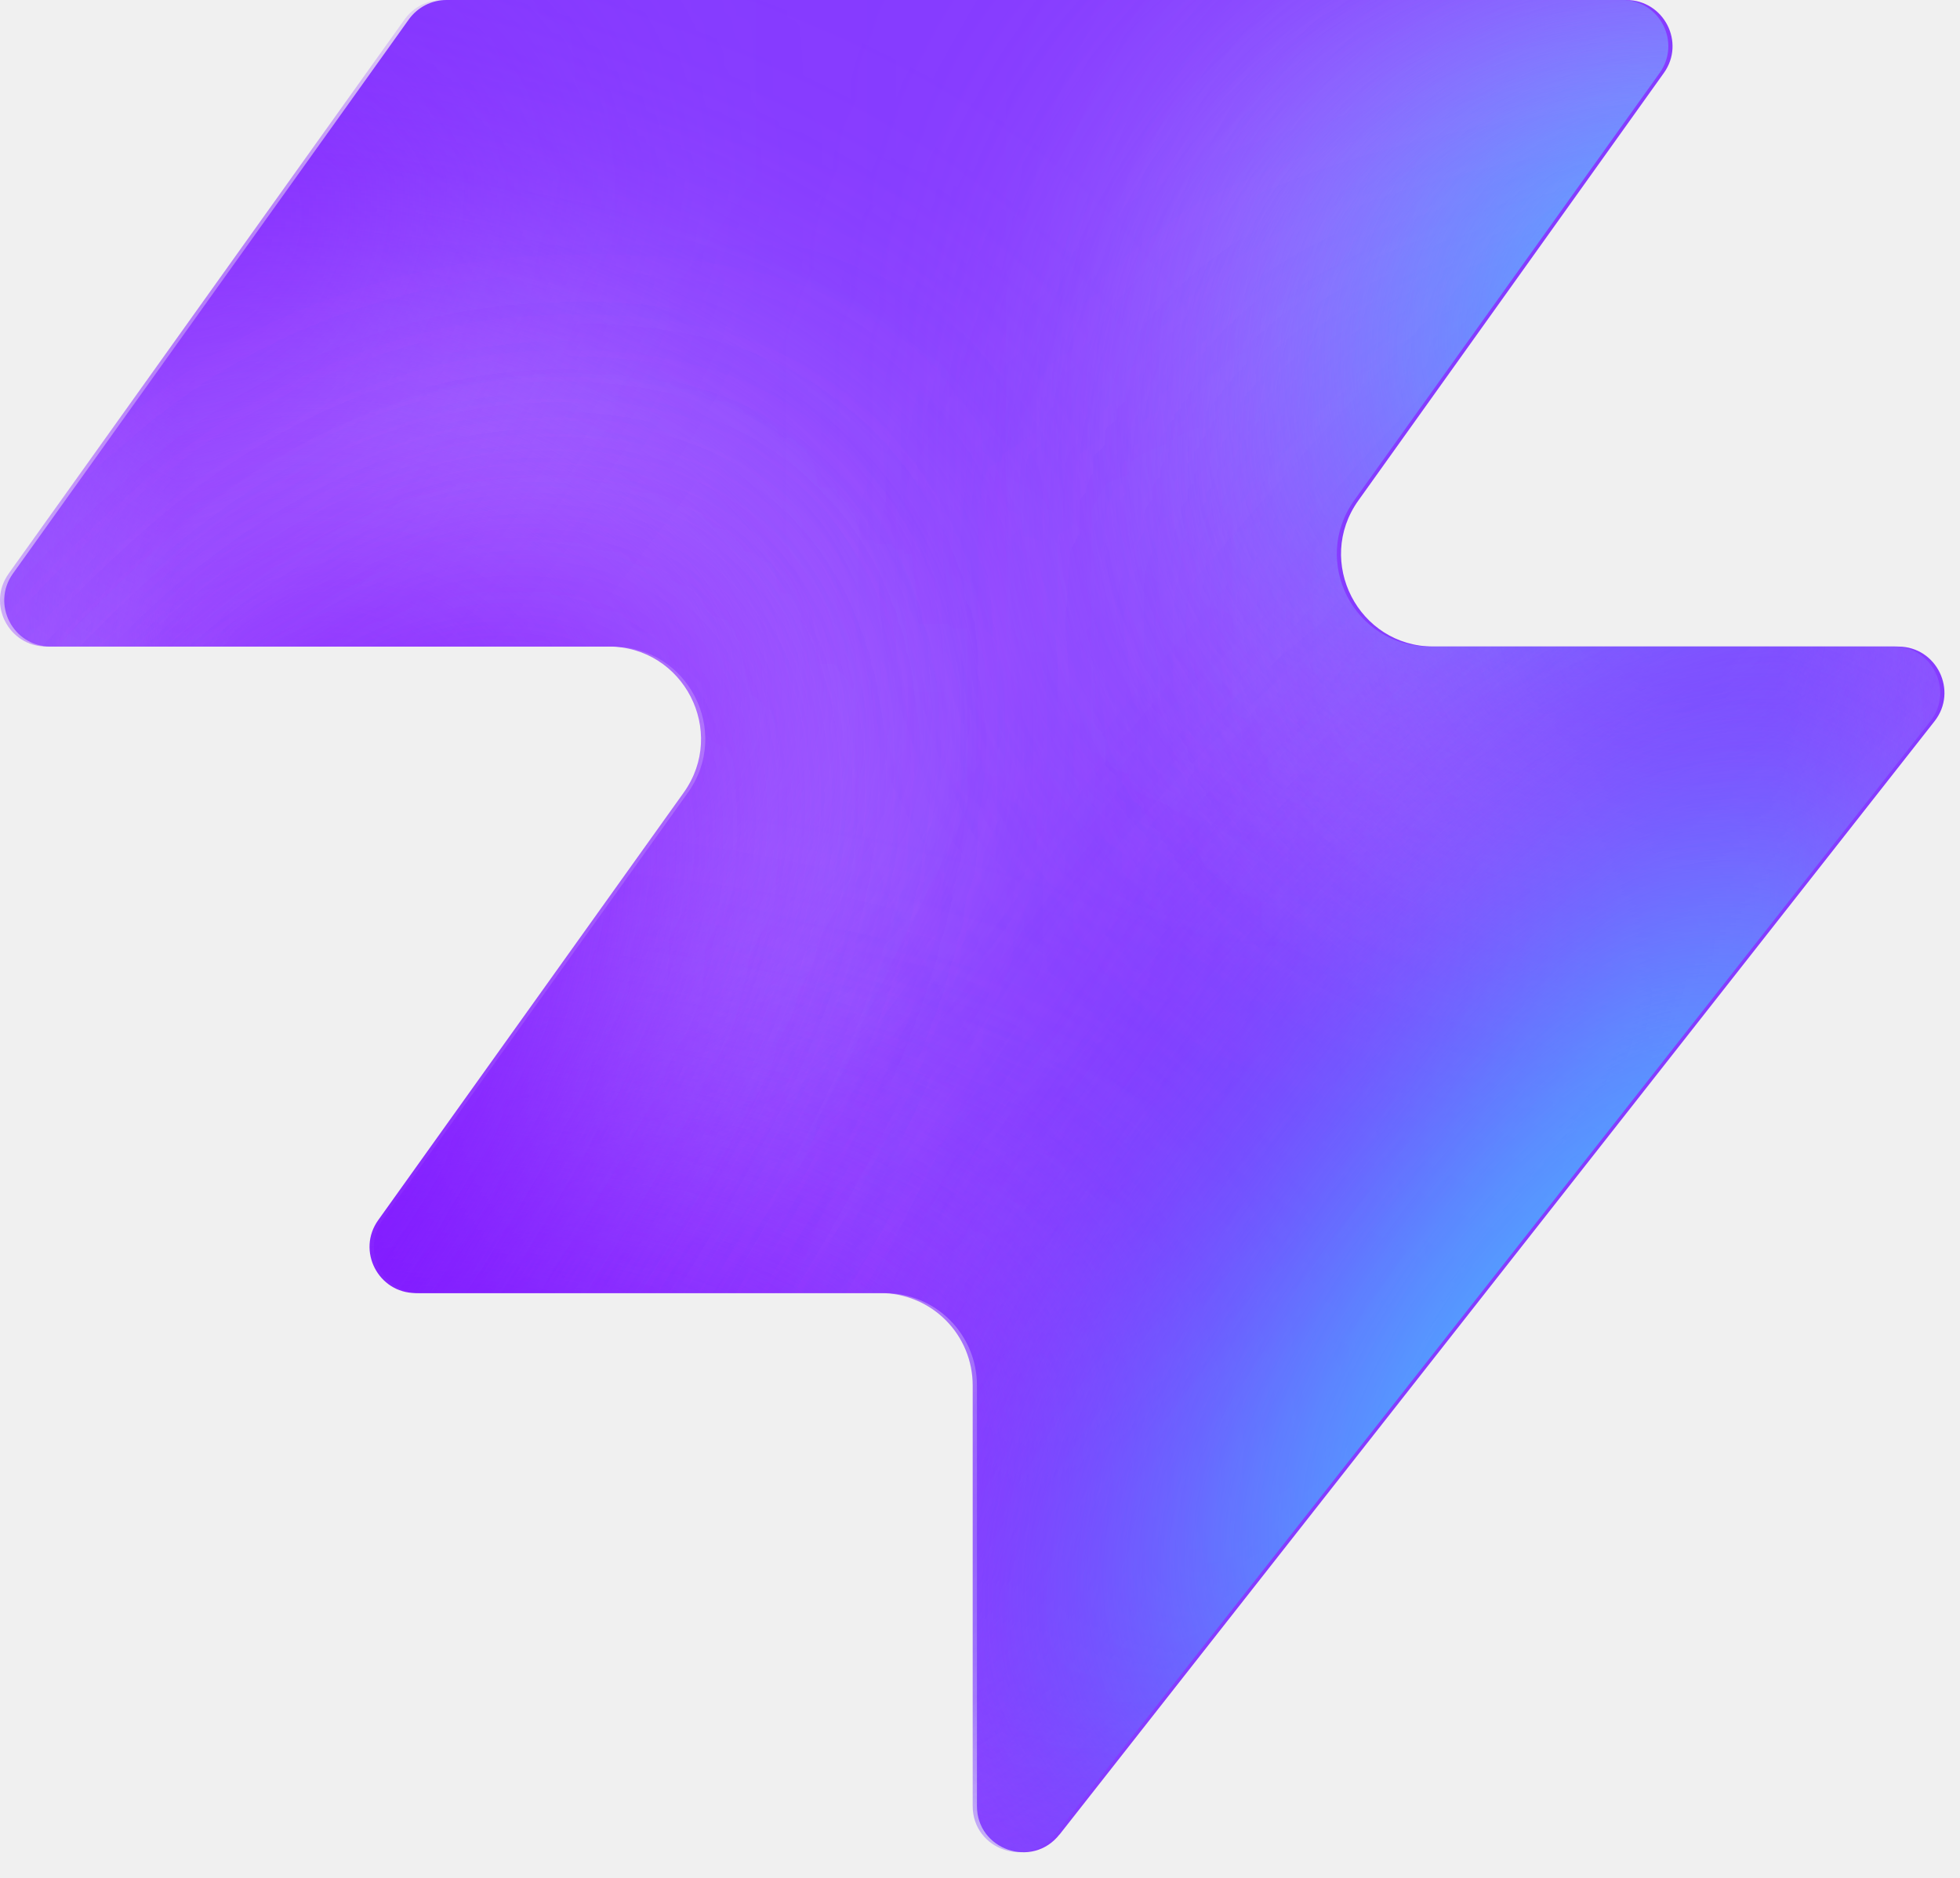
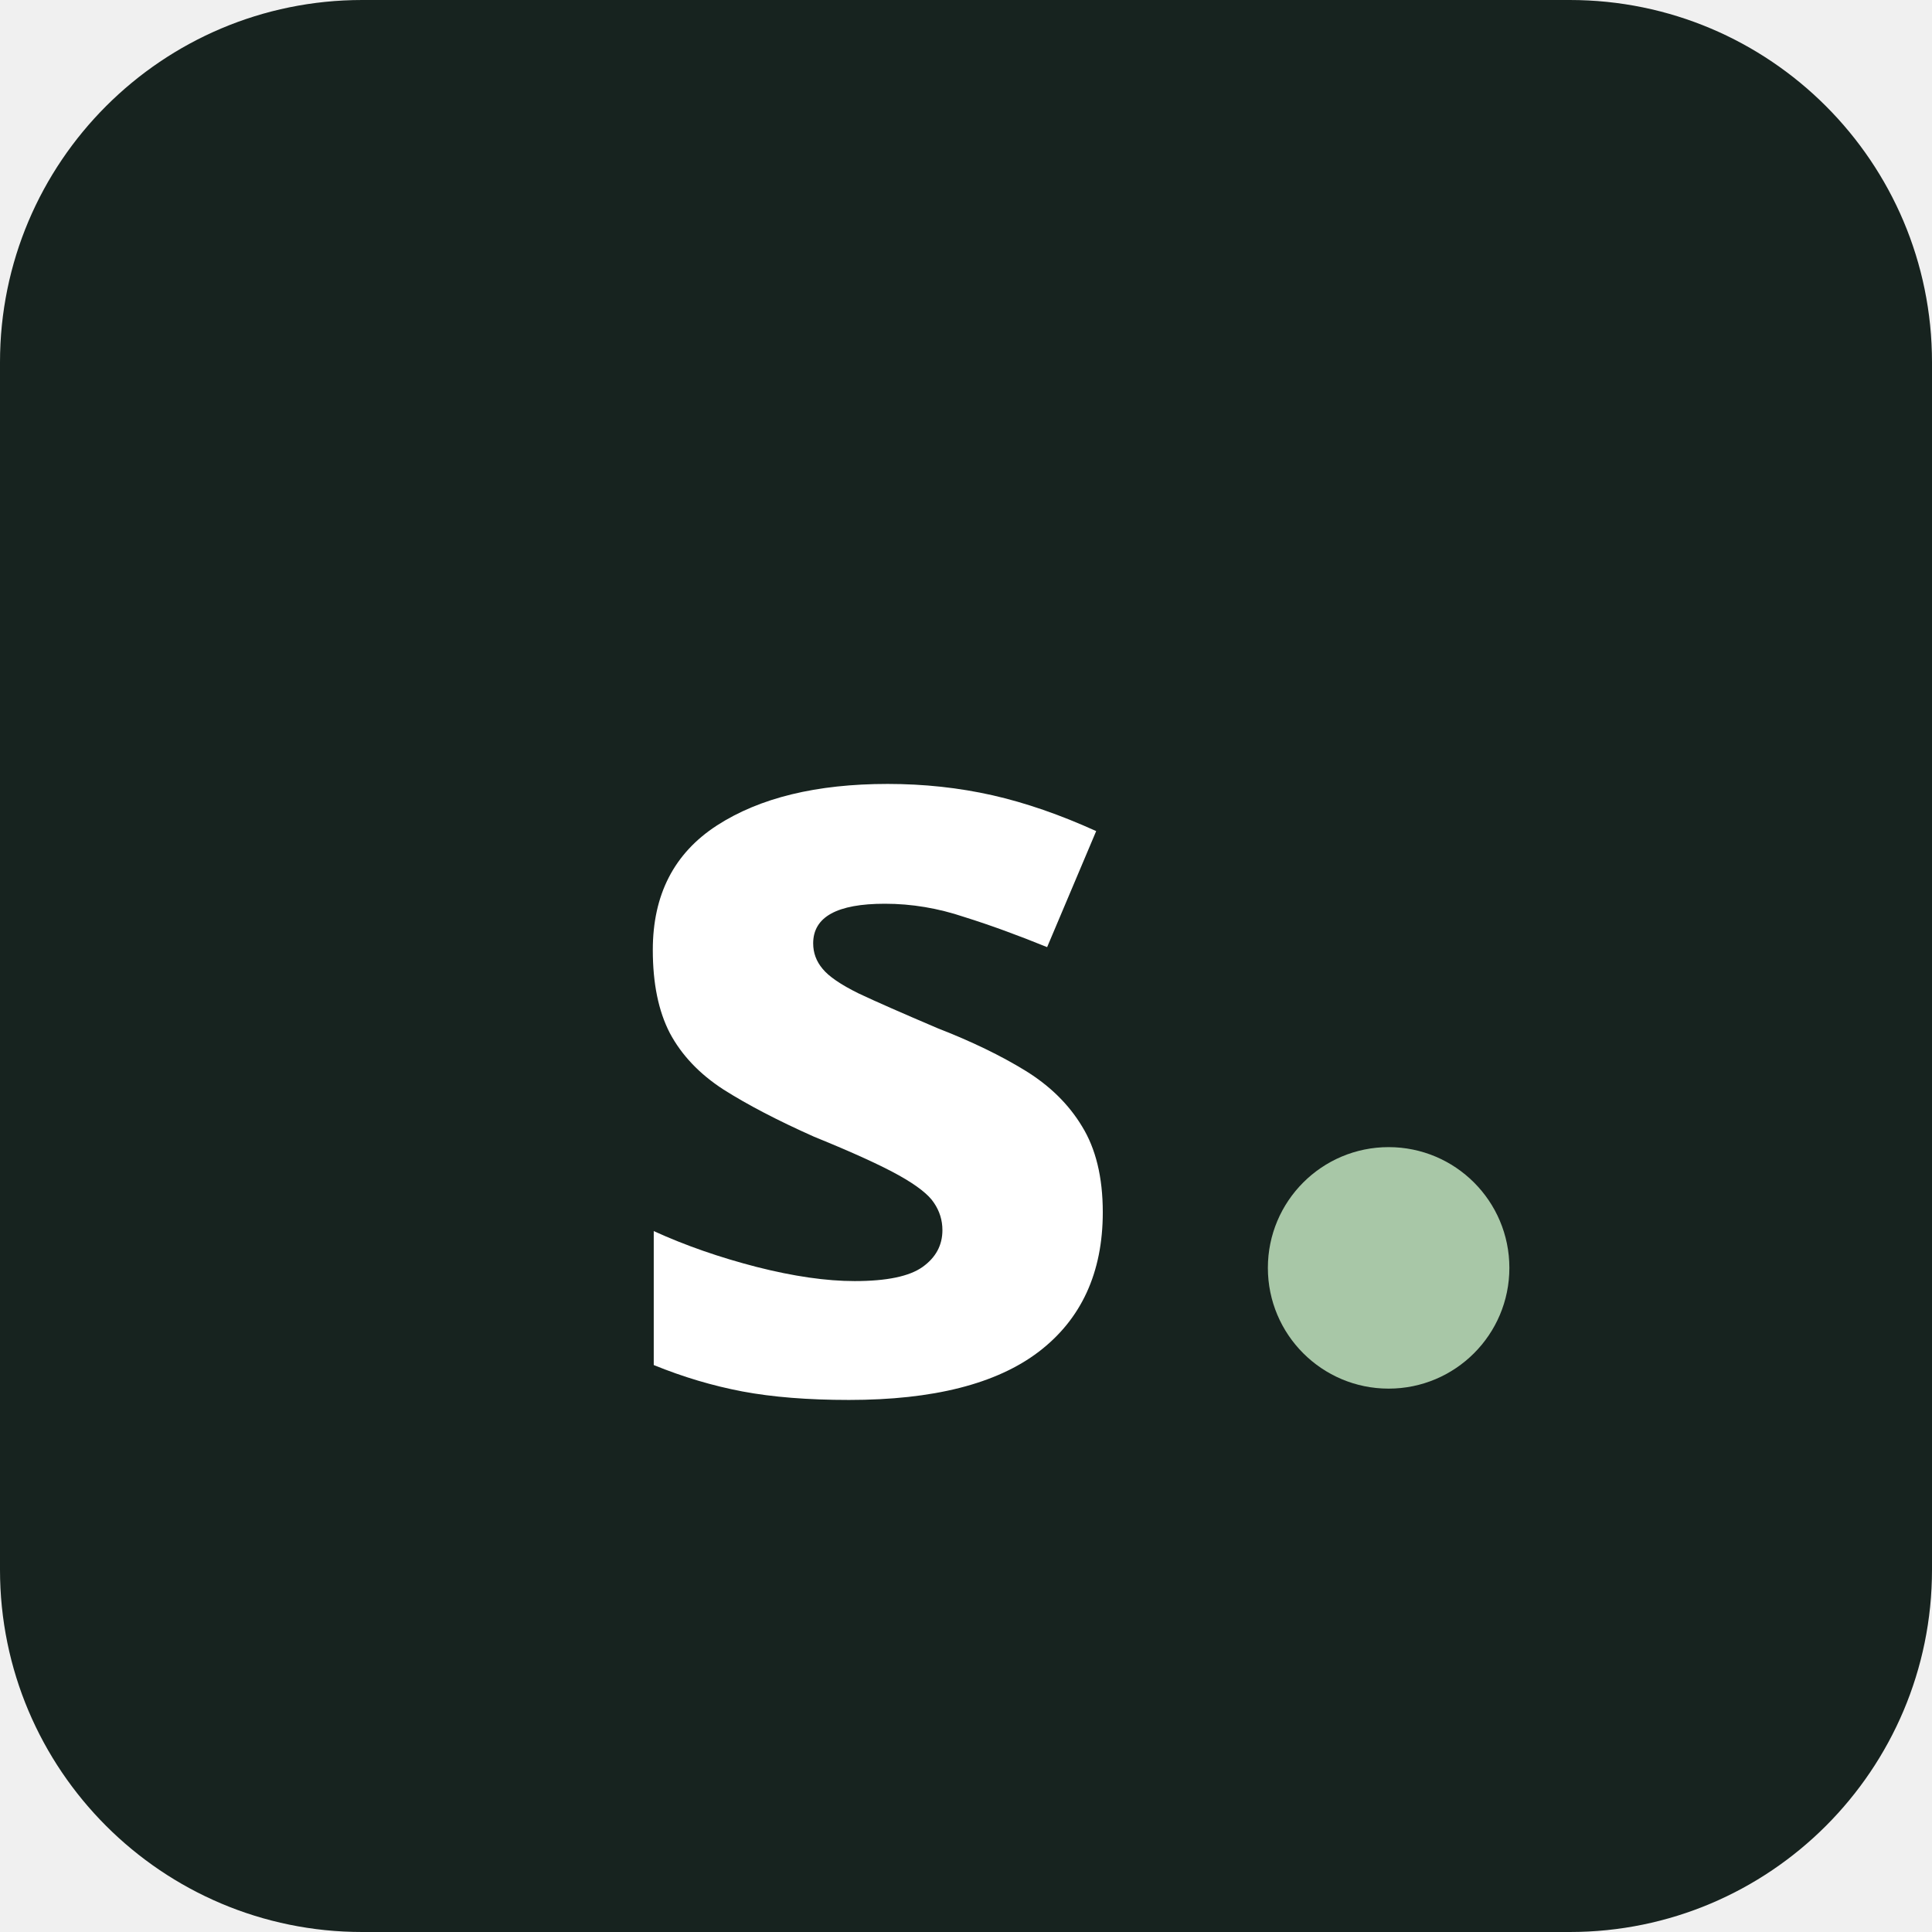
- <svg xmlns="http://www.w3.org/2000/svg" width="48" height="46" fill="none" viewBox="0 0 48 46">
-   <path fill="#863bff" d="M25.946 44.938c-.664.845-2.021.375-2.021-.698V33.937a2.26 2.26 0 0 0-2.262-2.262H10.287c-.92 0-1.456-1.04-.92-1.788l7.48-10.471c1.07-1.497 0-3.578-1.842-3.578H1.237c-.92 0-1.456-1.04-.92-1.788L10.013.474c.214-.297.556-.474.92-.474h28.894c.92 0 1.456 1.04.92 1.788l-7.48 10.471c-1.07 1.498 0 3.579 1.842 3.579h11.377c.943 0 1.473 1.088.89 1.83L25.947 44.94z" style="fill:#863bff;fill:color(display-p3 .525 .23 1);fill-opacity:1" />
-   <mask id="a" width="48" height="46" x="0" y="0" maskUnits="userSpaceOnUse" style="mask-type:alpha">
-     <path fill="#000" d="M25.842 44.938c-.664.844-2.021.375-2.021-.698V33.937a2.26 2.26 0 0 0-2.262-2.262H10.183c-.92 0-1.456-1.04-.92-1.788l7.48-10.471c1.07-1.498 0-3.579-1.842-3.579H1.133c-.92 0-1.456-1.04-.92-1.787L9.91.473c.214-.297.556-.474.92-.474h28.894c.92 0 1.456 1.04.92 1.788l-7.48 10.471c-1.07 1.498 0 3.578 1.842 3.578h11.377c.943 0 1.473 1.088.89 1.832L25.843 44.94z" style="fill:#000;fill-opacity:1" />
-   </mask>
-   <g mask="url(#a)">
-     <g filter="url(#b)">
-       <ellipse cx="5.508" cy="14.704" fill="#ede6ff" rx="5.508" ry="14.704" style="fill:#ede6ff;fill:color(display-p3 .927 .903 1);fill-opacity:1" transform="matrix(.00324 1 1 -.00324 -4.47 31.516)" />
-     </g>
-     <g filter="url(#c)">
-       <ellipse cx="10.399" cy="29.851" fill="#ede6ff" rx="10.399" ry="29.851" style="fill:#ede6ff;fill:color(display-p3 .927 .903 1);fill-opacity:1" transform="matrix(.00324 1 1 -.00324 -39.328 7.883)" />
-     </g>
-     <g filter="url(#d)">
-       <ellipse cx="5.508" cy="30.487" fill="#7e14ff" rx="5.508" ry="30.487" style="fill:#7e14ff;fill:color(display-p3 .492 .077 1);fill-opacity:1" transform="rotate(89.814 -25.913 -14.639)scale(1 -1)" />
-     </g>
-     <g filter="url(#e)">
-       <ellipse cx="5.508" cy="30.599" fill="#7e14ff" rx="5.508" ry="30.599" style="fill:#7e14ff;fill:color(display-p3 .492 .077 1);fill-opacity:1" transform="rotate(89.814 -32.644 -3.334)scale(1 -1)" />
-     </g>
-     <g filter="url(#f)">
-       <ellipse cx="5.508" cy="30.599" fill="#7e14ff" rx="5.508" ry="30.599" style="fill:#7e14ff;fill:color(display-p3 .492 .077 1);fill-opacity:1" transform="matrix(.00324 1 1 -.00324 -34.34 30.47)" />
-     </g>
-     <g filter="url(#g)">
-       <ellipse cx="14.072" cy="22.078" fill="#ede6ff" rx="14.072" ry="22.078" style="fill:#ede6ff;fill:color(display-p3 .927 .903 1);fill-opacity:1" transform="rotate(93.35 24.506 48.493)scale(-1 1)" />
-     </g>
-     <g filter="url(#h)">
-       <ellipse cx="3.47" cy="21.501" fill="#7e14ff" rx="3.47" ry="21.501" style="fill:#7e14ff;fill:color(display-p3 .492 .077 1);fill-opacity:1" transform="rotate(89.009 28.708 47.59)scale(-1 1)" />
-     </g>
-     <g filter="url(#i)">
-       <ellipse cx="3.47" cy="21.501" fill="#7e14ff" rx="3.47" ry="21.501" style="fill:#7e14ff;fill:color(display-p3 .492 .077 1);fill-opacity:1" transform="rotate(89.009 28.708 47.59)scale(-1 1)" />
-     </g>
-     <g filter="url(#j)">
-       <ellipse cx=".387" cy="8.972" fill="#7e14ff" rx="4.407" ry="29.108" style="fill:#7e14ff;fill:color(display-p3 .492 .077 1);fill-opacity:1" transform="rotate(39.51 .387 8.972)" />
-     </g>
-     <g filter="url(#k)">
-       <ellipse cx="47.523" cy="-6.092" fill="#7e14ff" rx="4.407" ry="29.108" style="fill:#7e14ff;fill:color(display-p3 .492 .077 1);fill-opacity:1" transform="rotate(37.892 47.523 -6.092)" />
-     </g>
-     <g filter="url(#l)">
-       <ellipse cx="41.412" cy="6.333" fill="#47bfff" rx="5.971" ry="9.665" style="fill:#47bfff;fill:color(display-p3 .28 .748 1);fill-opacity:1" transform="rotate(37.892 41.412 6.333)" />
-     </g>
-     <g filter="url(#m)">
-       <ellipse cx="-1.879" cy="38.332" fill="#7e14ff" rx="4.407" ry="29.108" style="fill:#7e14ff;fill:color(display-p3 .492 .077 1);fill-opacity:1" transform="rotate(37.892 -1.88 38.332)" />
-     </g>
-     <g filter="url(#n)">
-       <ellipse cx="-1.879" cy="38.332" fill="#7e14ff" rx="4.407" ry="29.108" style="fill:#7e14ff;fill:color(display-p3 .492 .077 1);fill-opacity:1" transform="rotate(37.892 -1.88 38.332)" />
-     </g>
-     <g filter="url(#o)">
-       <ellipse cx="35.651" cy="29.907" fill="#7e14ff" rx="4.407" ry="29.108" style="fill:#7e14ff;fill:color(display-p3 .492 .077 1);fill-opacity:1" transform="rotate(37.892 35.651 29.907)" />
-     </g>
-     <g filter="url(#p)">
-       <ellipse cx="38.418" cy="32.4" fill="#47bfff" rx="5.971" ry="15.297" style="fill:#47bfff;fill:color(display-p3 .28 .748 1);fill-opacity:1" transform="rotate(37.892 38.418 32.4)" />
-     </g>
-   </g>
-   <defs>
-     <filter id="b" width="60.045" height="41.654" x="-19.77" y="16.149" color-interpolation-filters="sRGB" filterUnits="userSpaceOnUse">
-       <feFlood flood-opacity="0" result="BackgroundImageFix" />
-       <feBlend in="SourceGraphic" in2="BackgroundImageFix" result="shape" />
-       <feGaussianBlur result="effect1_foregroundBlur_2002_17158" stdDeviation="7.659" />
-     </filter>
-     <filter id="c" width="90.34" height="51.437" x="-54.613" y="-7.533" color-interpolation-filters="sRGB" filterUnits="userSpaceOnUse">
-       <feFlood flood-opacity="0" result="BackgroundImageFix" />
-       <feBlend in="SourceGraphic" in2="BackgroundImageFix" result="shape" />
-       <feGaussianBlur result="effect1_foregroundBlur_2002_17158" stdDeviation="7.659" />
-     </filter>
-     <filter id="d" width="79.355" height="29.4" x="-49.64" y="2.03" color-interpolation-filters="sRGB" filterUnits="userSpaceOnUse">
-       <feFlood flood-opacity="0" result="BackgroundImageFix" />
-       <feBlend in="SourceGraphic" in2="BackgroundImageFix" result="shape" />
-       <feGaussianBlur result="effect1_foregroundBlur_2002_17158" stdDeviation="4.596" />
-     </filter>
-     <filter id="e" width="79.579" height="29.4" x="-45.045" y="20.029" color-interpolation-filters="sRGB" filterUnits="userSpaceOnUse">
-       <feFlood flood-opacity="0" result="BackgroundImageFix" />
-       <feBlend in="SourceGraphic" in2="BackgroundImageFix" result="shape" />
-       <feGaussianBlur result="effect1_foregroundBlur_2002_17158" stdDeviation="4.596" />
-     </filter>
-     <filter id="f" width="79.579" height="29.4" x="-43.513" y="21.178" color-interpolation-filters="sRGB" filterUnits="userSpaceOnUse">
-       <feFlood flood-opacity="0" result="BackgroundImageFix" />
-       <feBlend in="SourceGraphic" in2="BackgroundImageFix" result="shape" />
-       <feGaussianBlur result="effect1_foregroundBlur_2002_17158" stdDeviation="4.596" />
-     </filter>
-     <filter id="g" width="74.749" height="58.852" x="15.756" y="-17.901" color-interpolation-filters="sRGB" filterUnits="userSpaceOnUse">
-       <feFlood flood-opacity="0" result="BackgroundImageFix" />
-       <feBlend in="SourceGraphic" in2="BackgroundImageFix" result="shape" />
-       <feGaussianBlur result="effect1_foregroundBlur_2002_17158" stdDeviation="7.659" />
-     </filter>
-     <filter id="h" width="61.377" height="25.362" x="23.548" y="2.284" color-interpolation-filters="sRGB" filterUnits="userSpaceOnUse">
-       <feFlood flood-opacity="0" result="BackgroundImageFix" />
-       <feBlend in="SourceGraphic" in2="BackgroundImageFix" result="shape" />
-       <feGaussianBlur result="effect1_foregroundBlur_2002_17158" stdDeviation="4.596" />
-     </filter>
-     <filter id="i" width="61.377" height="25.362" x="23.548" y="2.284" color-interpolation-filters="sRGB" filterUnits="userSpaceOnUse">
-       <feFlood flood-opacity="0" result="BackgroundImageFix" />
-       <feBlend in="SourceGraphic" in2="BackgroundImageFix" result="shape" />
-       <feGaussianBlur result="effect1_foregroundBlur_2002_17158" stdDeviation="4.596" />
-     </filter>
-     <filter id="j" width="56.045" height="63.649" x="-27.636" y="-22.853" color-interpolation-filters="sRGB" filterUnits="userSpaceOnUse">
-       <feFlood flood-opacity="0" result="BackgroundImageFix" />
-       <feBlend in="SourceGraphic" in2="BackgroundImageFix" result="shape" />
-       <feGaussianBlur result="effect1_foregroundBlur_2002_17158" stdDeviation="4.596" />
-     </filter>
-     <filter id="k" width="54.814" height="64.646" x="20.116" y="-38.415" color-interpolation-filters="sRGB" filterUnits="userSpaceOnUse">
-       <feFlood flood-opacity="0" result="BackgroundImageFix" />
-       <feBlend in="SourceGraphic" in2="BackgroundImageFix" result="shape" />
-       <feGaussianBlur result="effect1_foregroundBlur_2002_17158" stdDeviation="4.596" />
-     </filter>
-     <filter id="l" width="33.541" height="35.313" x="24.641" y="-11.323" color-interpolation-filters="sRGB" filterUnits="userSpaceOnUse">
-       <feFlood flood-opacity="0" result="BackgroundImageFix" />
-       <feBlend in="SourceGraphic" in2="BackgroundImageFix" result="shape" />
-       <feGaussianBlur result="effect1_foregroundBlur_2002_17158" stdDeviation="4.596" />
-     </filter>
-     <filter id="m" width="54.814" height="64.646" x="-29.286" y="6.009" color-interpolation-filters="sRGB" filterUnits="userSpaceOnUse">
-       <feFlood flood-opacity="0" result="BackgroundImageFix" />
-       <feBlend in="SourceGraphic" in2="BackgroundImageFix" result="shape" />
-       <feGaussianBlur result="effect1_foregroundBlur_2002_17158" stdDeviation="4.596" />
-     </filter>
-     <filter id="n" width="54.814" height="64.646" x="-29.286" y="6.009" color-interpolation-filters="sRGB" filterUnits="userSpaceOnUse">
-       <feFlood flood-opacity="0" result="BackgroundImageFix" />
-       <feBlend in="SourceGraphic" in2="BackgroundImageFix" result="shape" />
-       <feGaussianBlur result="effect1_foregroundBlur_2002_17158" stdDeviation="4.596" />
-     </filter>
-     <filter id="o" width="54.814" height="64.646" x="8.244" y="-2.416" color-interpolation-filters="sRGB" filterUnits="userSpaceOnUse">
-       <feFlood flood-opacity="0" result="BackgroundImageFix" />
-       <feBlend in="SourceGraphic" in2="BackgroundImageFix" result="shape" />
-       <feGaussianBlur result="effect1_foregroundBlur_2002_17158" stdDeviation="4.596" />
-     </filter>
-     <filter id="p" width="39.409" height="43.623" x="18.713" y="10.588" color-interpolation-filters="sRGB" filterUnits="userSpaceOnUse">
-       <feFlood flood-opacity="0" result="BackgroundImageFix" />
-       <feBlend in="SourceGraphic" in2="BackgroundImageFix" result="shape" />
-       <feGaussianBlur result="effect1_foregroundBlur_2002_17158" stdDeviation="4.596" />
-     </filter>
-   </defs>
+ <svg xmlns="http://www.w3.org/2000/svg" width="32" height="32" viewBox="0 0 32 32" fill="none">
+   <rect width="32" height="32" rx="6" fill="#17231F" />
+   <text x="10" y="23" font-family="Archivo" font-weight="800" font-size="18" fill="white">s</text>
+   <circle cx="23" cy="21" r="2" fill="#A8C7A7" />
</svg>
